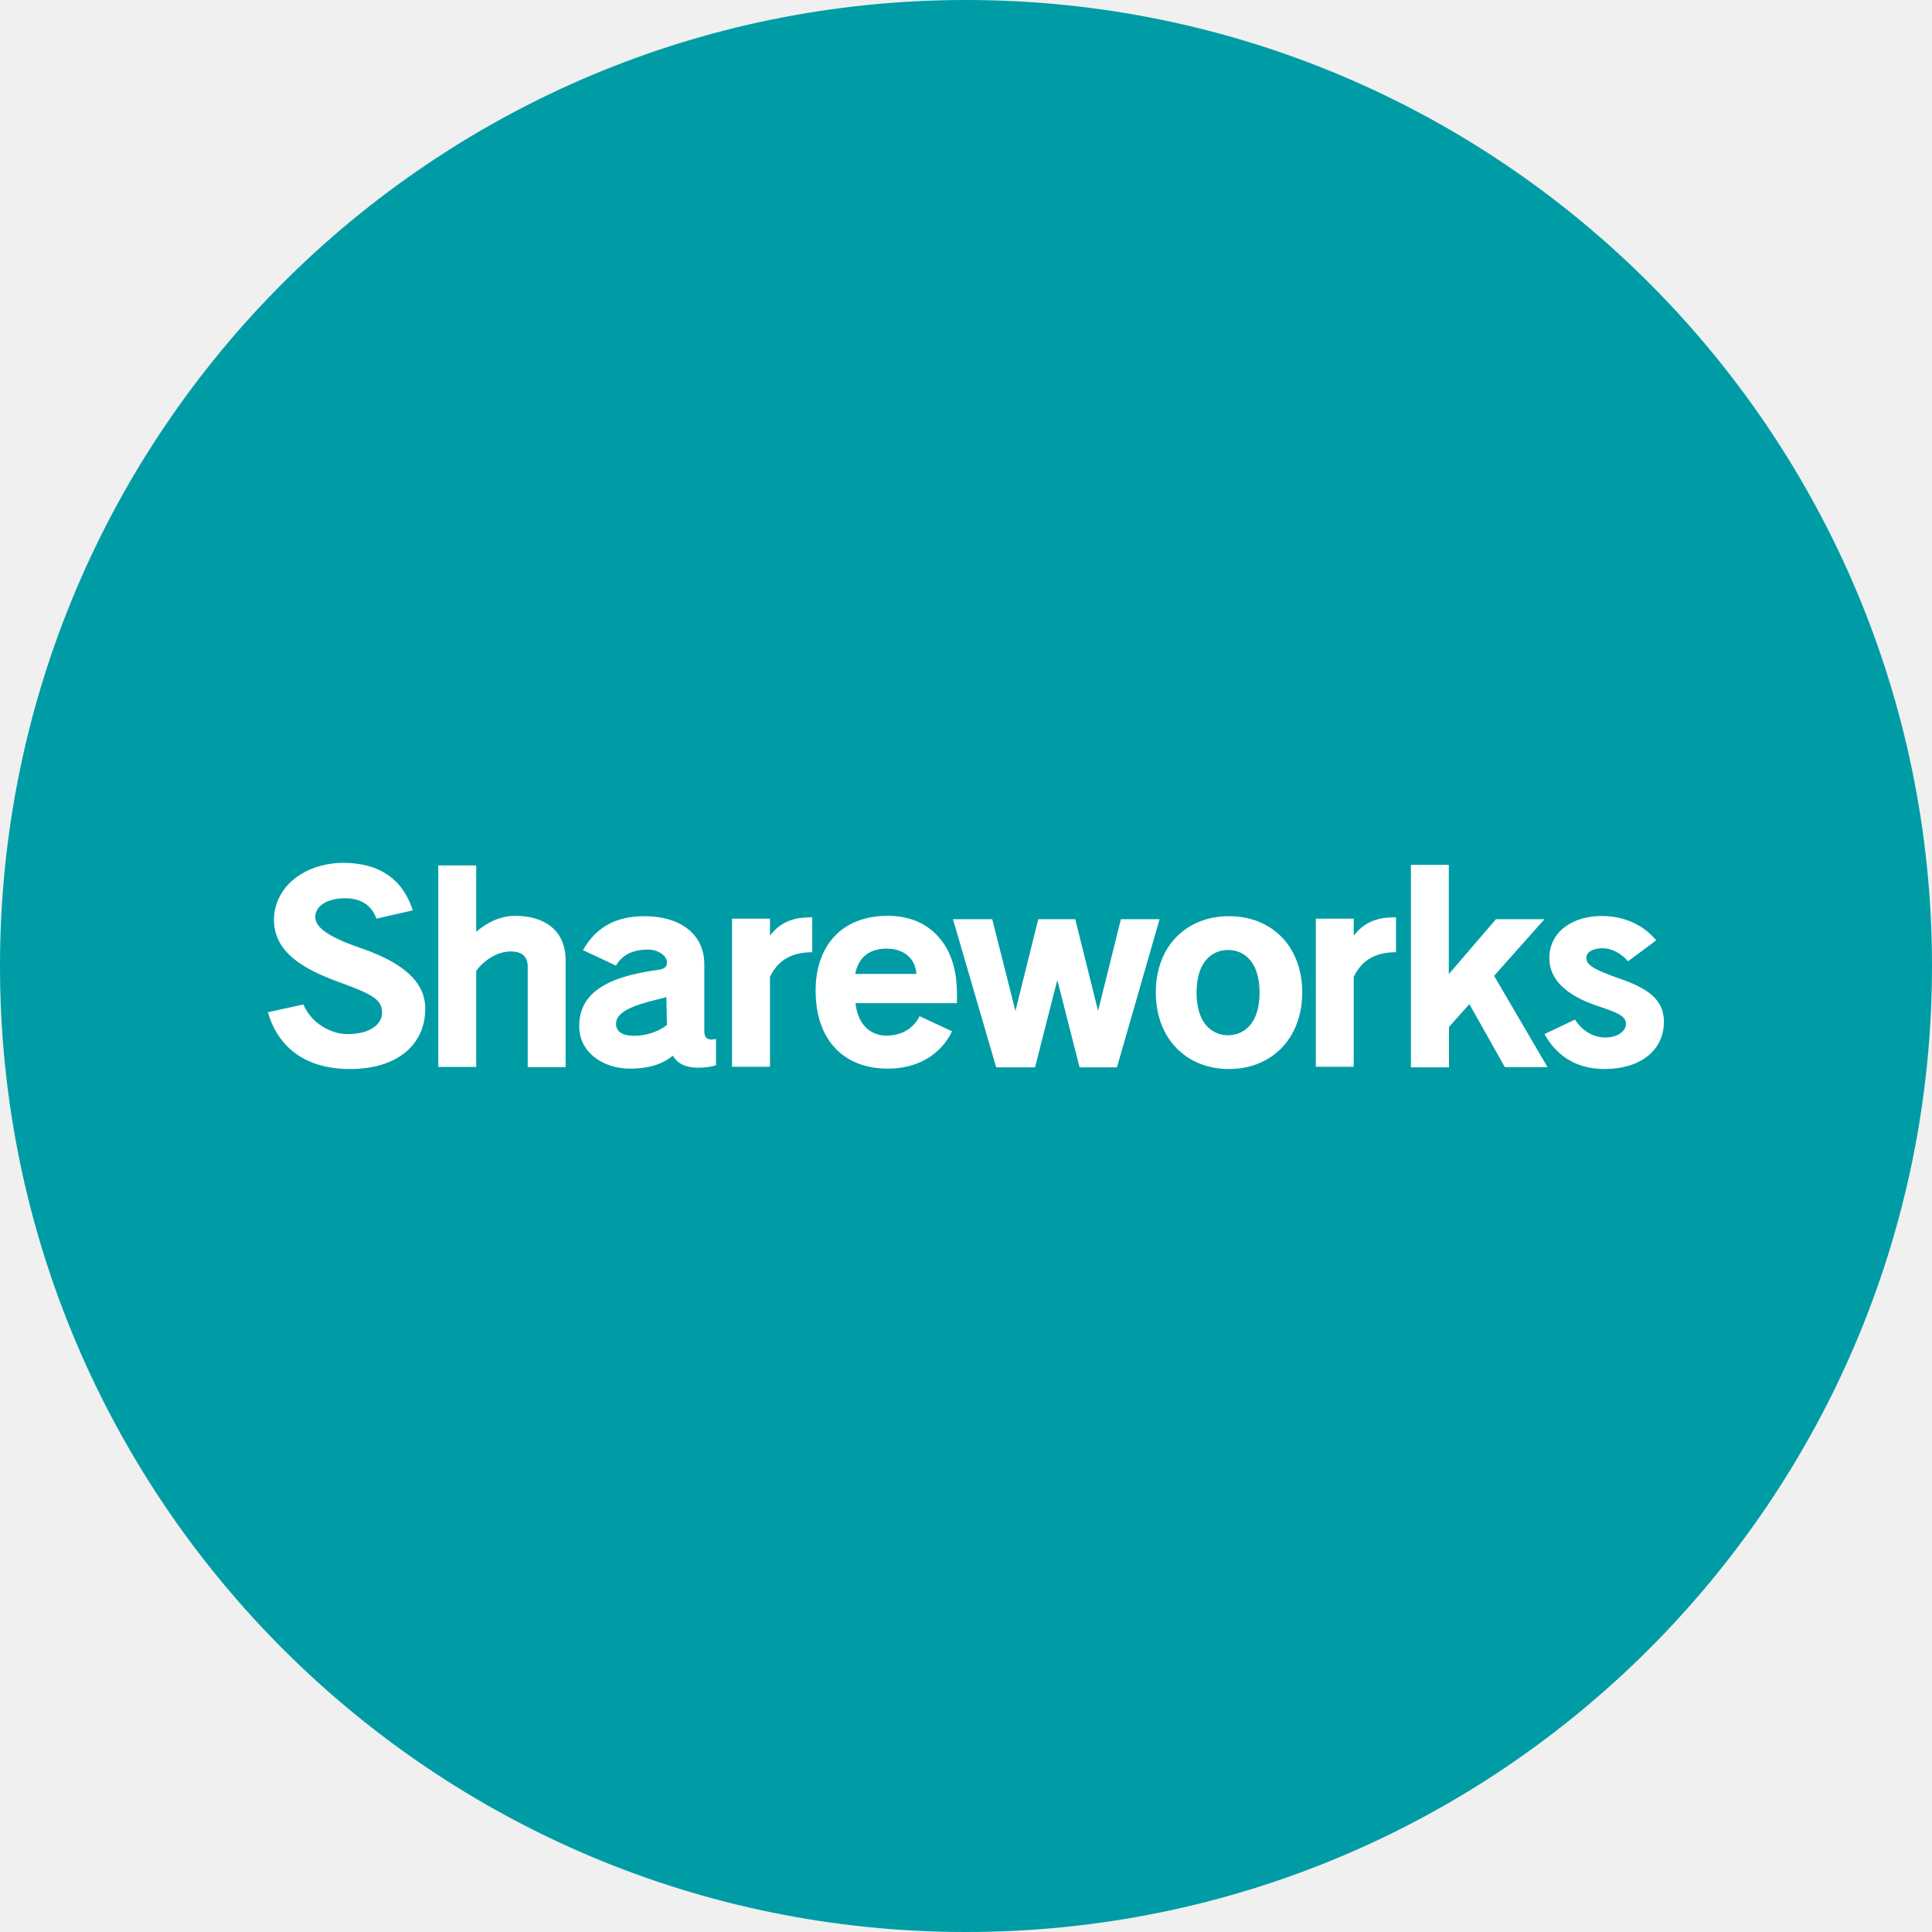
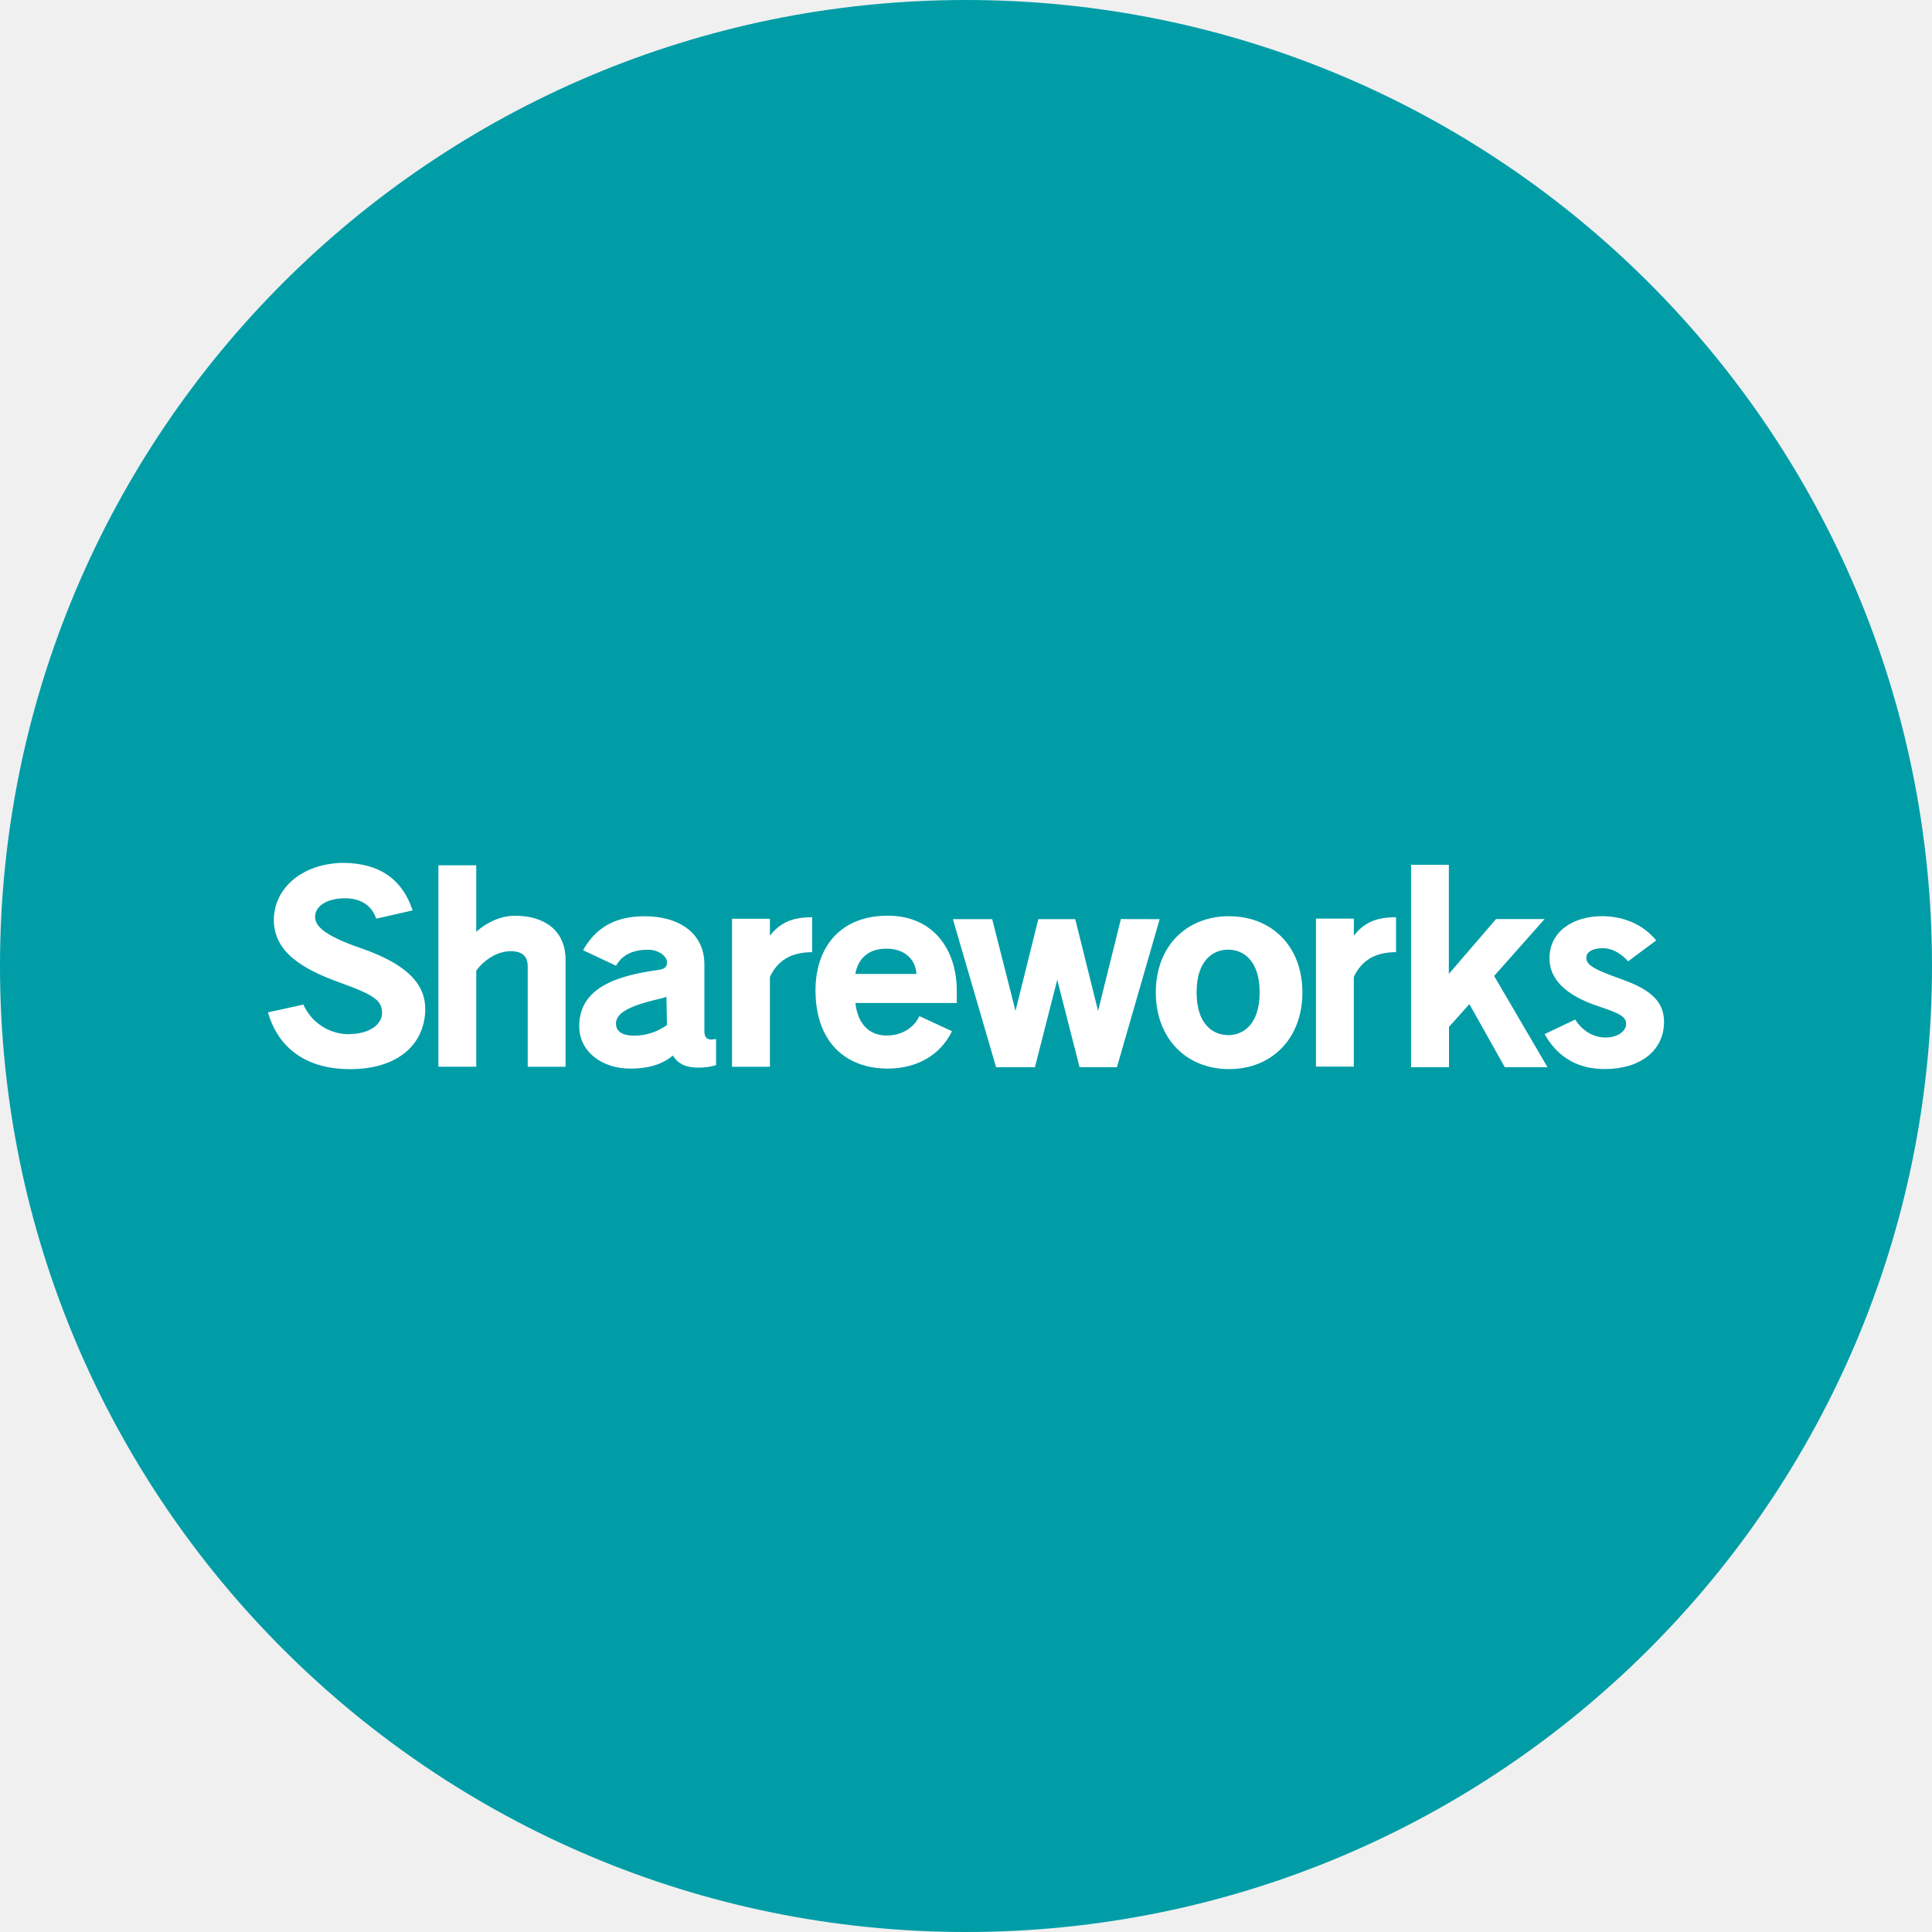
- <svg xmlns="http://www.w3.org/2000/svg" viewBox="0 0 1024 1024" style="enable-background:new 0 0 1024 1024" xml:space="preserve">
-   <circle cx="512" cy="512" r="512" style="fill:#009ca6" />
-   <path d="M377.2 551c-2.6 0-3.9-1.3-3.9-4.4v-35.5c0-16.5-13.4-25.5-31.6-25.5-15.2 0-25.7 5.7-32.7 18l17.5 8.2c3.6-6.4 10-8.5 17-8.5 5.4 0 10 3.3 10 6.7 0 2.3-1 3.6-5.1 4.1C319.8 518 307 527.3 307 544c0 13.4 12.1 22.4 27 22.4 10.3 0 17.5-2.6 22.6-6.9 3.1 5.1 8 6.4 13.6 6.4 3.6 0 6.7-.5 9.3-1.3v-13.9l-2.3.3zm-23.7-7.7c-5.1 3.9-11.6 5.7-17.5 5.7-5.4 0-9.5-1.8-9.5-6.4 0-6.2 9-9.8 22.1-12.9 1.8-.5 3.6-.8 4.6-1.3l.3 14.9zm54.6-47.4v-9H388v78.5h20.1v-47.6c4.1-8.7 11.3-13.1 22.4-13.1v-18.5c-10.1-.1-16.8 2.5-22.4 9.7zM273 485.4c-8 0-15.4 3.9-20.6 8.5v-35.2h-20.1v106.8h20.1v-50.9c4.4-5.9 11.3-10.3 18.3-10.3 5.9 0 9 2.6 9 8v53.3h20.1V509c0-16.2-11.6-23.6-26.8-23.6zm-81.5 17.2c-20.3-6.9-24.4-12.1-24.4-16.7 0-5.4 5.9-9.8 15.9-9.8 7.7 0 13.9 3.3 16.5 10.8l19.3-4.4c-5.1-15.7-16.7-25.2-37.3-25.2-20.8.5-36 12.9-36.3 30.1 0 17.2 15.2 26.2 35.2 33.4 18.5 6.7 22.1 9.5 22.1 16.2 0 4.9-5.1 11.1-18.3 11.1-8.5 0-19-5.4-23.4-15.7l-18.8 4.1c4.4 15.7 17 30.1 43.5 30.1s39.9-14.1 39.9-31.9c0-10.2-5.6-22.3-33.9-32.1zm459.9-17c-22.6 0-38.8 15.9-38.8 40.4s16.2 40.6 38.8 40.6c22.6 0 38.8-16.2 38.8-40.6s-16.1-40.4-38.8-40.4zm-.5 63.1c-8 0-16.7-5.7-16.7-22.6s8.7-22.6 16.7-22.6 16.7 5.7 16.7 22.6-8.7 22.6-16.7 22.6zm208.7-29.6c-17-5.9-18.8-8.2-18.8-11.6 0-2.3 2.6-4.9 8.7-4.9 5.4 0 10.3 3.3 13.4 6.9l14.9-11.1c-6.7-8.2-17-12.9-28.8-12.9-14.7 0-27.8 7.7-27.8 22.4 0 10.8 8.2 19.6 26.2 25.5 10.8 3.6 14.4 5.4 14.4 9.3s-4.6 7.2-10.8 7.2c-6.2 0-12.1-3.1-16.2-9.5l-16.2 7.7c5.9 10.5 15.7 18.5 31.9 18.5 18.8 0 31.4-9.8 31.4-25 0-9.7-5.4-16.6-22.3-22.5zm-41-31.9h-25.7l-25 29.1v-57.9h-20.1v107.3H768v-21.4l10.8-12.1 18.8 33.4h22.6l-28.3-48.4 26.7-30zm-101.1 8.7v-9h-20.1v78.5h20.1v-47.6c4.1-8.7 11.3-13.1 22.4-13.1v-18.5c-10-.1-16.7 2.5-22.4 9.7zm-123.4-8.7L582 535.8l-12.1-48.6h-19.6l-12.1 48.6-12.3-48.6h-20.8l22.9 78.5h20.6l11.8-46.3 11.8 46.3H592l22.6-78.5h-20.5zm-87 37.8c0-21.9-12.6-39.6-36.5-39.6-25.2 0-38.3 16.7-38.3 39.6 0 26.8 15.4 41.4 38.3 41.4 15.2 0 27.8-6.9 34-19.8l-17.2-8c-3.1 6.4-9.5 10.3-17.5 10.3-6.9 0-14.9-3.9-16.5-17.2h53.8V525zm-53.8-8.8c1.5-8.2 6.9-13.4 16.5-13.4s15.4 5.4 15.9 13.4h-32.4z" style="fill:#fff" />
+ <svg xmlns="http://www.w3.org/2000/svg" viewBox="0 0 1024 1024">
+   <circle cx="512" cy="512" r="512" style="fill:#009da7" />
+   <path d="M377.2 551c-2.57 0-3.86-1.29-3.86-4.37V511.1c0-16.46-13.38-25.47-31.64-25.47-15.18 0-25.73 5.66-32.67 18l17.49 8.23c3.6-6.43 10-8.49 17-8.49 5.4 0 10 3.34 10 6.69 0 2.32-1 3.6-5.15 4.12C319.83 518 307 527.31 307 544c0 13.38 12.09 22.38 27 22.38 10.29 0 17.49-2.57 22.64-6.95 3.09 5.15 8 6.43 13.63 6.43a32.16 32.16 0 0 0 9.26-1.29v-13.85l-2.32.26zm-23.67-7.72a29.55 29.55 0 0 1-17.53 5.64c-5.4 0-9.52-1.8-9.52-6.43 0-6.17 9-9.78 22.12-12.86a36.81 36.81 0 0 0 4.63-1.29l.26 14.92zm54.54-47.33v-9H388v78.46h20.07v-47.62c4.12-8.75 11.32-13.12 22.38-13.12v-18.52c-10.03 0-16.72 2.57-22.38 9.77zM273 485.37c-8 0-15.44 3.86-20.58 8.49v-35.24h-20.06v106.76h20.07v-50.94c4.37-5.92 11.32-10.29 18.27-10.29 5.92 0 9 2.57 9 8v53.25h20.07v-56.6c-.01-15.97-11.58-23.43-26.77-23.43zm-81.55 17.24c-20.31-6.95-24.45-12.09-24.45-16.72 0-5.4 5.92-9.78 15.95-9.78 7.72 0 13.89 3.34 16.46 10.8l19.29-4.37c-5.15-15.69-16.72-25.21-37.3-25.21-20.84.51-36 12.86-36.27 30.1 0 17.24 15.18 26.24 35.24 33.44 18.52 6.69 22.12 9.52 22.12 16.21 0 4.89-5.15 11.06-18.27 11.06a26.38 26.38 0 0 1-23.41-15.69l-18.78 4.12c4.37 15.69 17 30.1 43.48 30.1s39.87-14.15 39.87-31.9c.04-10.29-5.62-22.38-33.92-32.16zm460-17c-22.64 0-38.85 15.95-38.85 40.39s16.21 40.65 38.85 40.65S690.3 550.44 690.3 526s-16.23-40.37-38.87-40.37zm-.51 63c-8 0-16.72-5.66-16.72-22.64s8.75-22.64 16.72-22.64 16.7 5.67 16.7 22.67-8.75 22.66-16.72 22.66zm208.63-29.58c-17-5.92-18.78-8.23-18.78-11.58 0-2.32 2.57-4.89 8.75-4.89 5.4 0 10.29 3.34 13.38 6.95l14.92-11.06c-6.69-8.23-17-12.86-28.81-12.86-14.66 0-27.78 7.72-27.78 22.38 0 10.8 8.23 19.55 26.24 25.47 10.8 3.6 14.41 5.4 14.41 9.26s-4.63 7.2-10.8 7.2-12.09-3.09-16.21-9.52l-16.21 7.72c5.92 10.55 15.69 18.52 31.9 18.52 18.78 0 31.39-9.78 31.39-25-.04-9.68-5.44-16.62-22.42-22.55zm-40.9-31.9h-25.75l-25 29.07v-57.84H747.9v107.28H768v-21.35l10.8-12.09 18.78 33.44h22.64l-28.3-48.36zm-101.1 8.75v-9h-20.09v78.46h20.07v-47.55c4.12-8.75 11.32-13.12 22.38-13.12v-18.52c-10.04 0-16.72 2.57-22.38 9.77zm-123.48-8.75L582 535.8l-12.09-48.62h-19.58l-12.09 48.62-12.35-48.62h-20.84l22.9 78.46h20.58l11.83-46.31 11.83 46.31H592l22.64-78.46zm-87 37.82c0-21.87-12.61-39.62-36.53-39.62-25.21 0-38.33 16.72-38.33 39.62 0 26.75 15.44 41.42 38.33 41.42 15.18 0 27.78-6.95 34-19.81l-17.24-8c-3.09 6.43-9.52 10.29-17.49 10.29-6.95 0-14.92-3.86-16.46-17.24h53.77zm-53.77-8.75c1.54-8.23 6.95-13.38 16.46-13.38s15.44 5.4 15.95 13.38z" style="fill:#fff" />
</svg>
